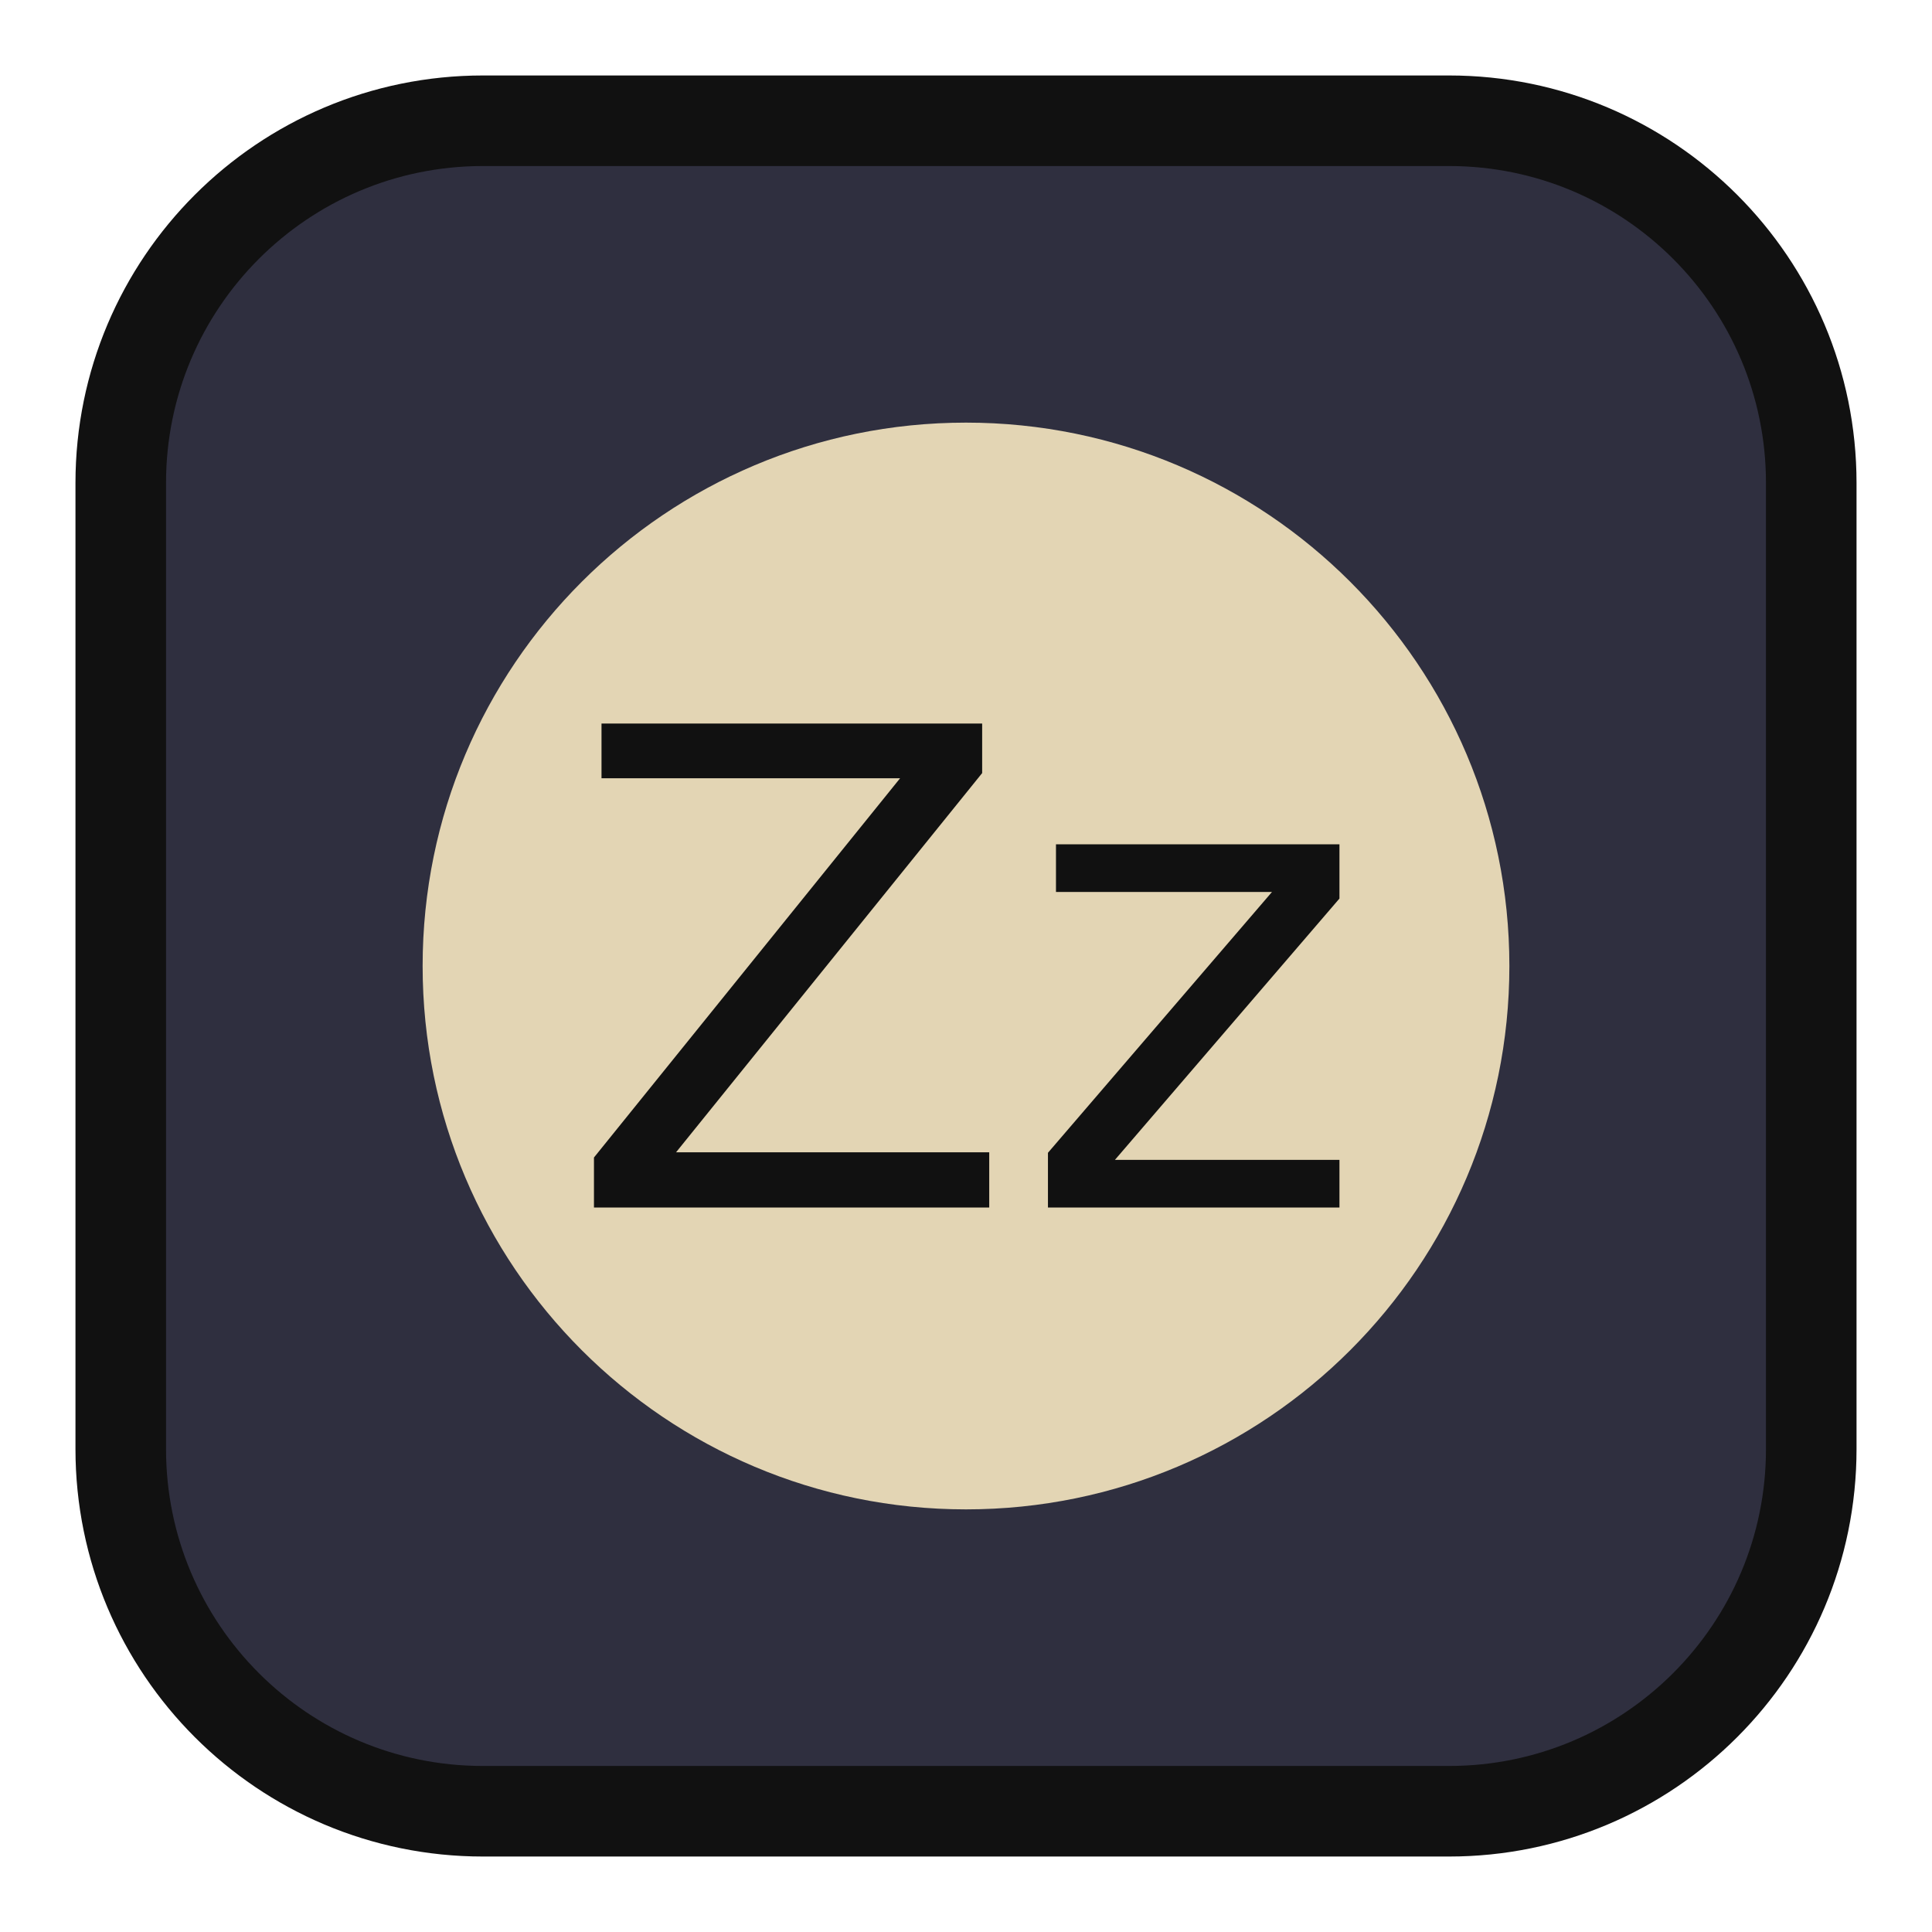
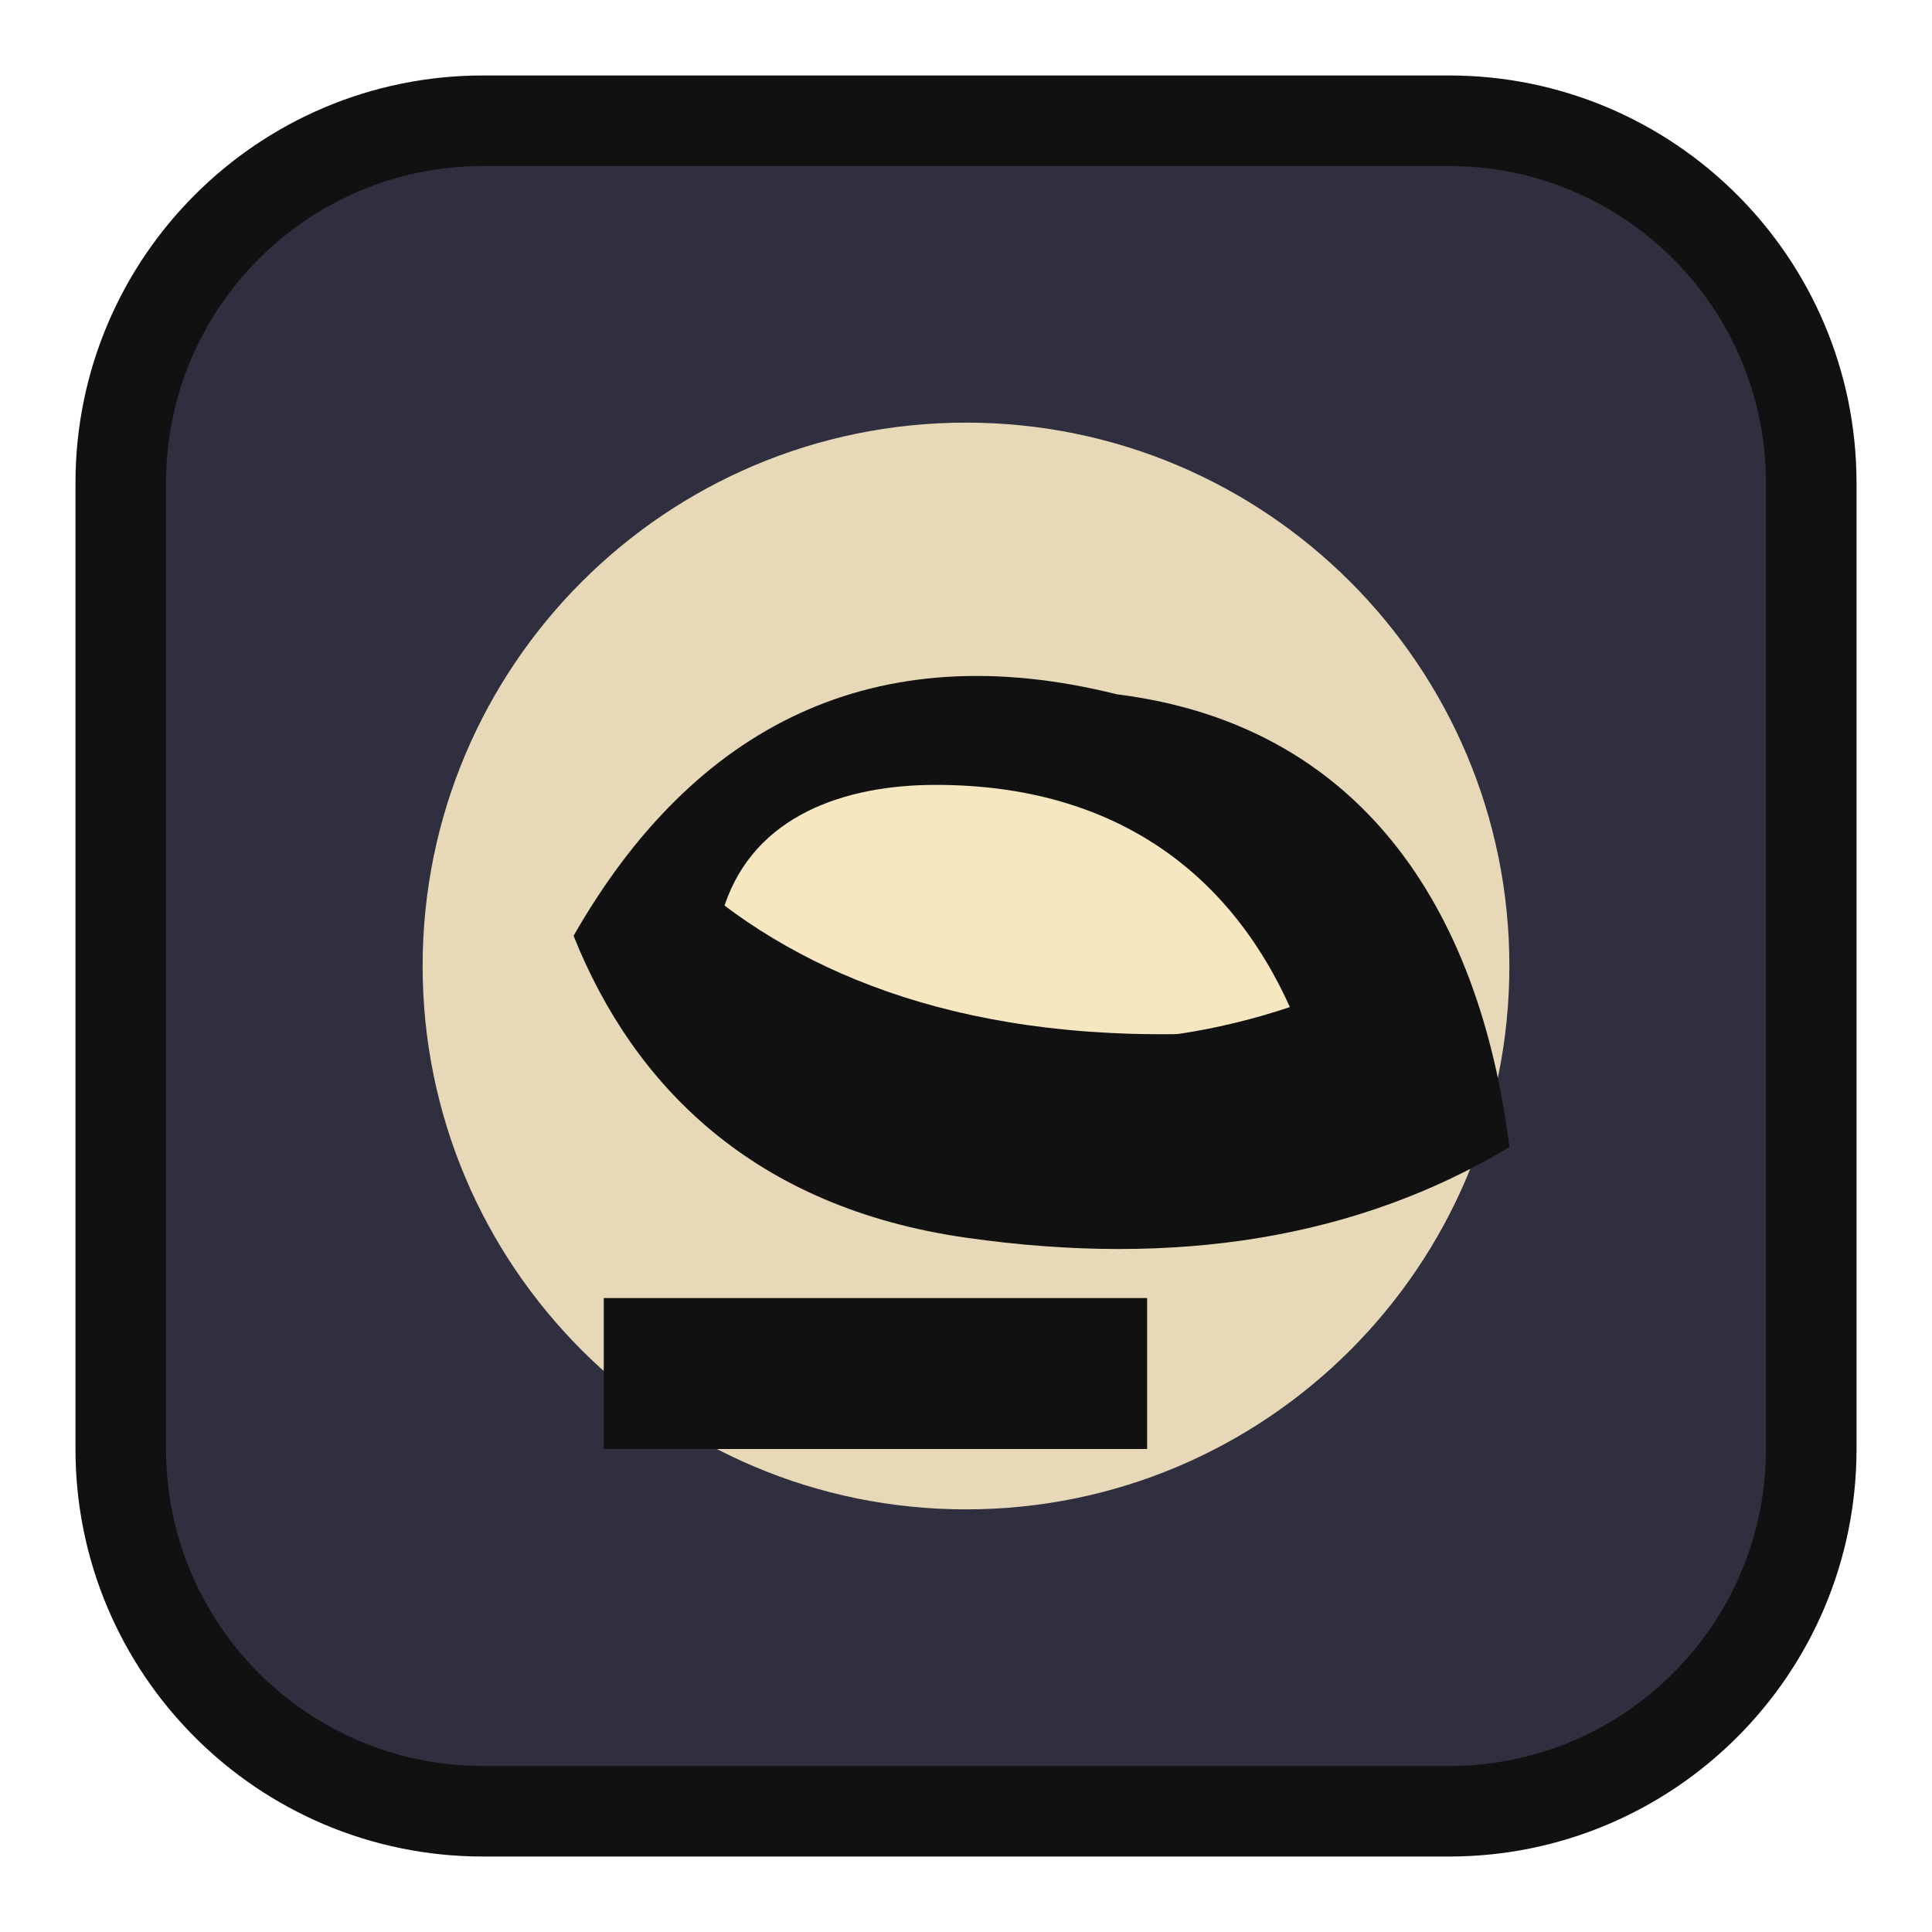
<svg xmlns="http://www.w3.org/2000/svg" viewBox="0 0 64 64" role="img" aria-label="state-unconscious.svg">
  <rect x="4" y="4" width="56" height="56" rx="12" fill="#2f2f3f" stroke="#111" stroke-width="3" />
-   <circle cx="32" cy="32" r="18" fill="#f6e7c1" opacity="0.9" />
-   <text x="32" y="40" text-anchor="middle" font-size="22" font-family="Segoe UI Symbol, DejaVu Sans, Arial" fill="#111">Zz</text>
+   <circle cx="32" cy="32" r="18" fill="#f6e7c1" opacity=".92" />
+   <path fill="#111" d="M19 31c4-7 10-10 18-8 8 1 12 7 13 15-5 3-11 4-18 3s-11-5-13-10z" />
+   <path fill="#f6e7c1" d="M24 30c4 3 10 5 19 4-2-5-6-8-12-8-3 0-6 1-7 4z" />
+   <path fill="#111" d="M24 30c6 5 14 6 22 2l2 4c-9 5-19 3-26-3l2-3zM20 43h18v5H20z" />
</svg>
